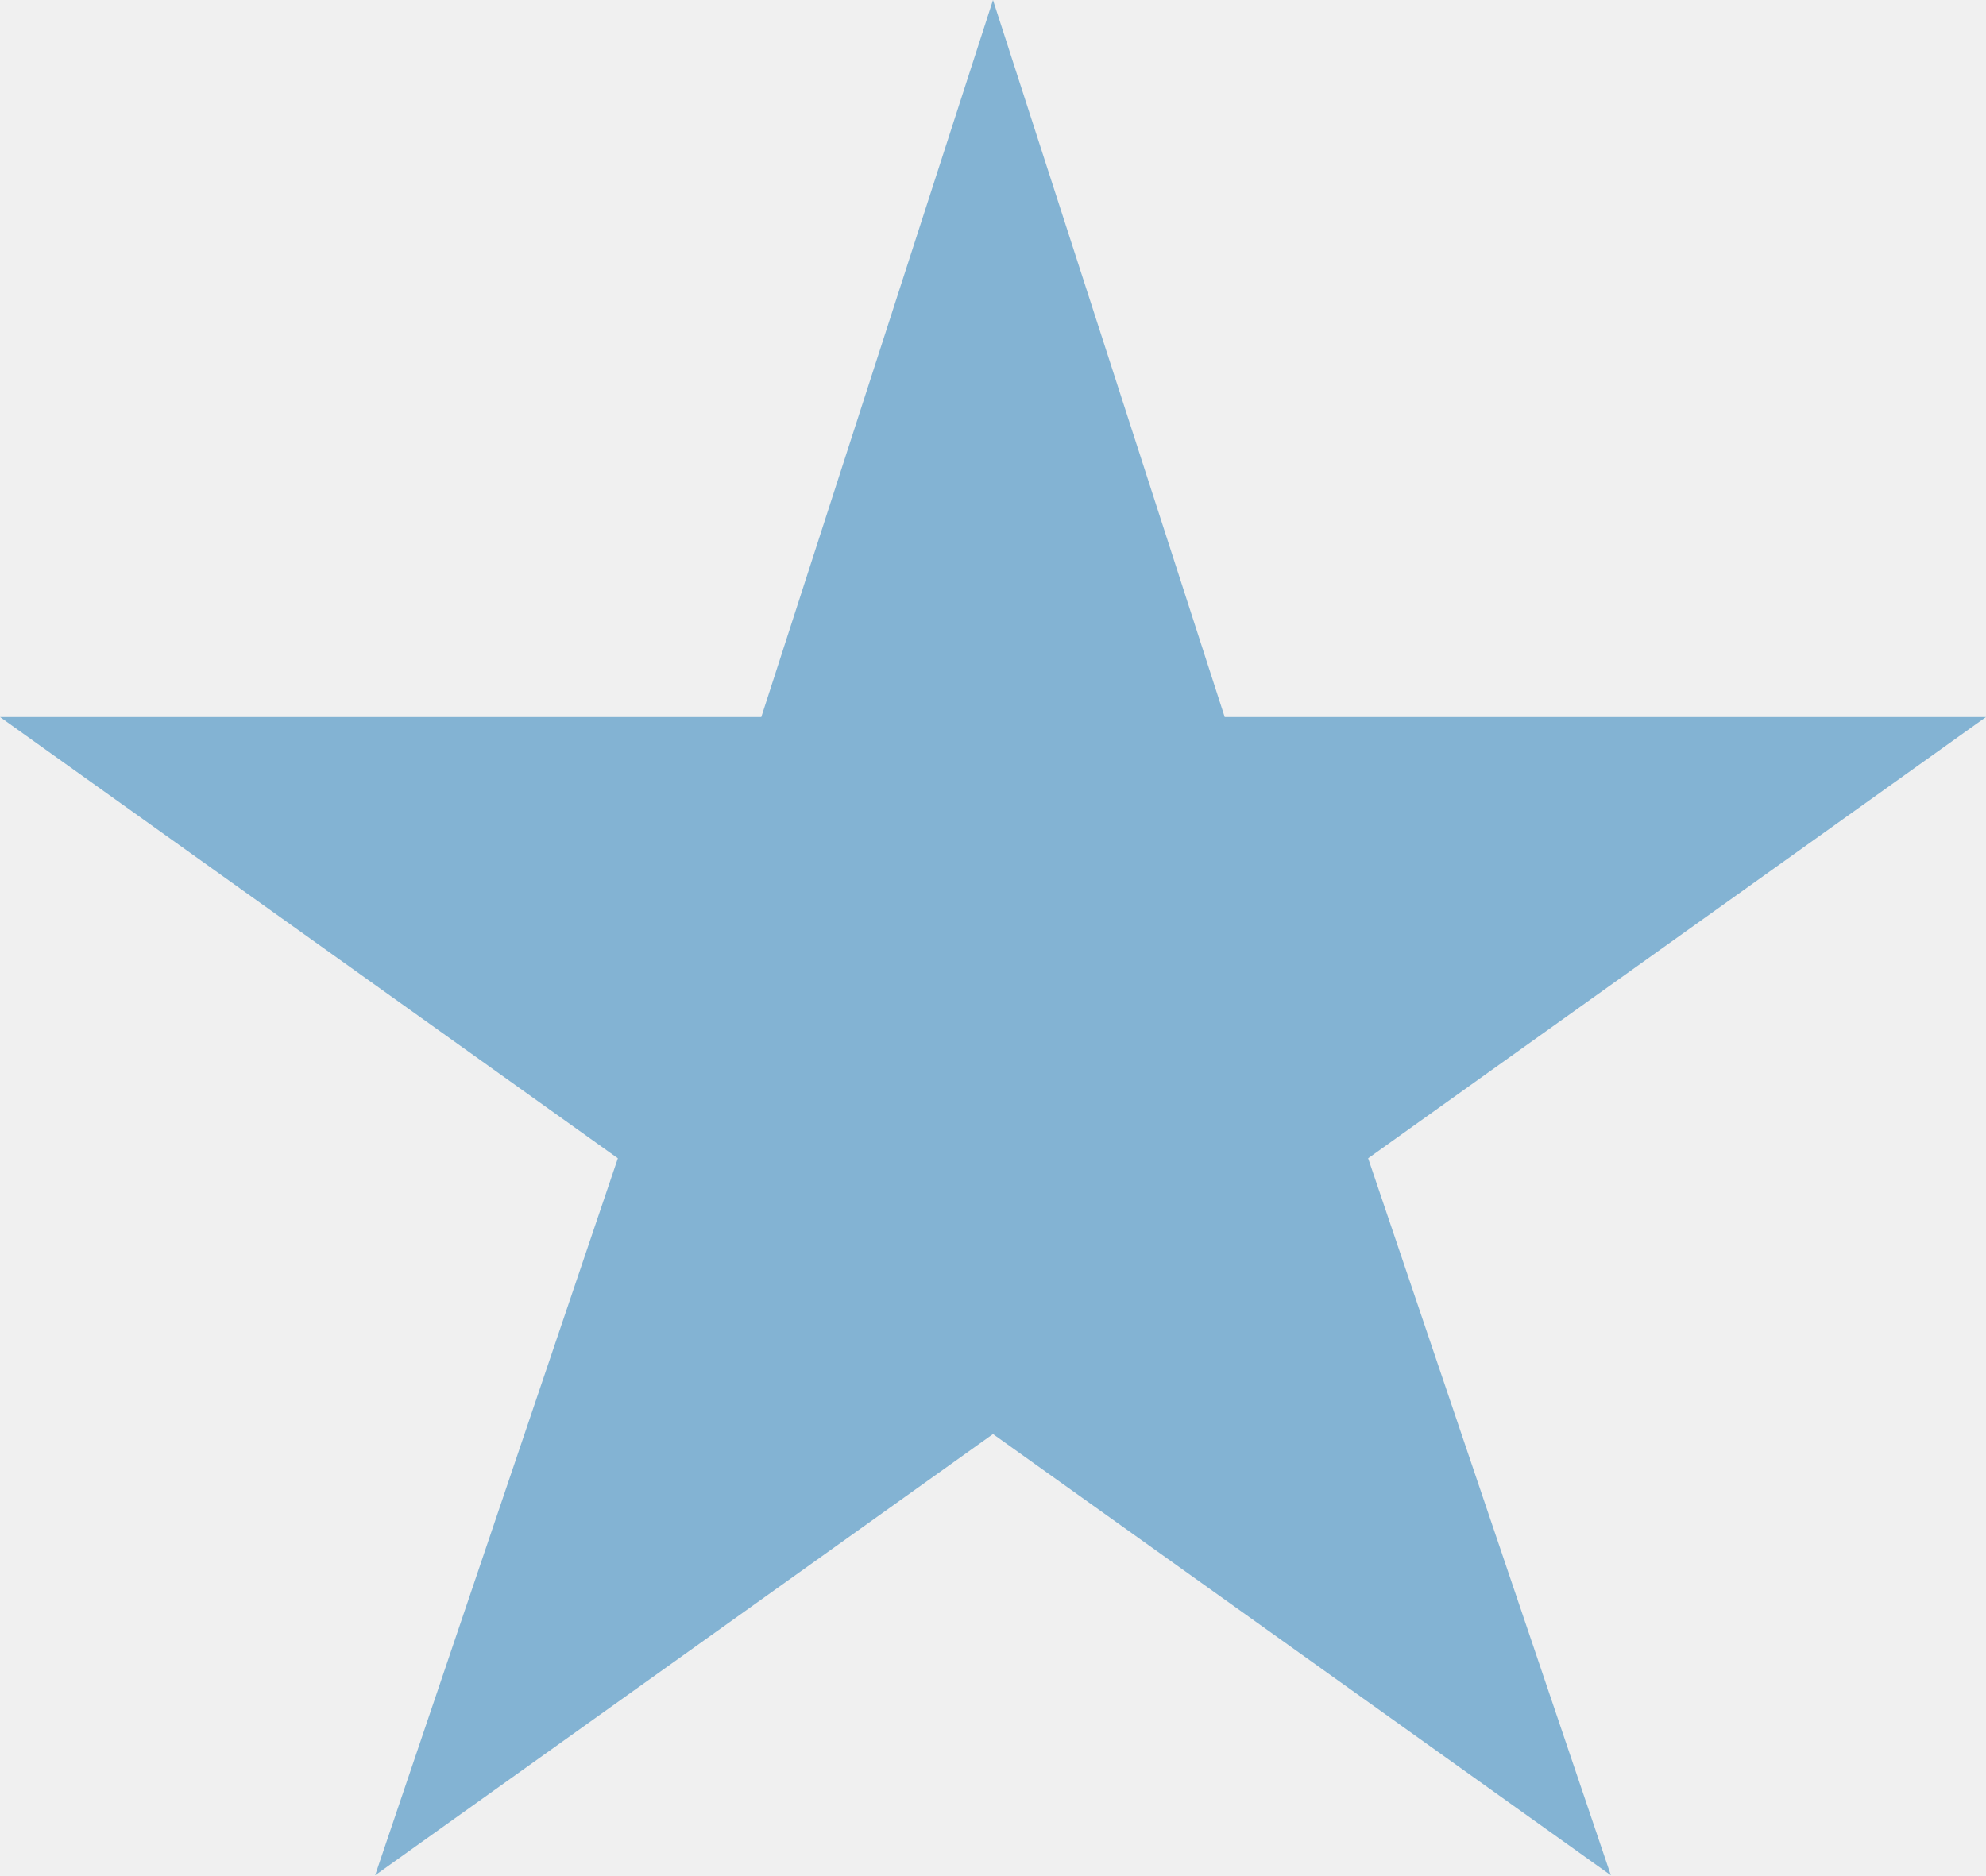
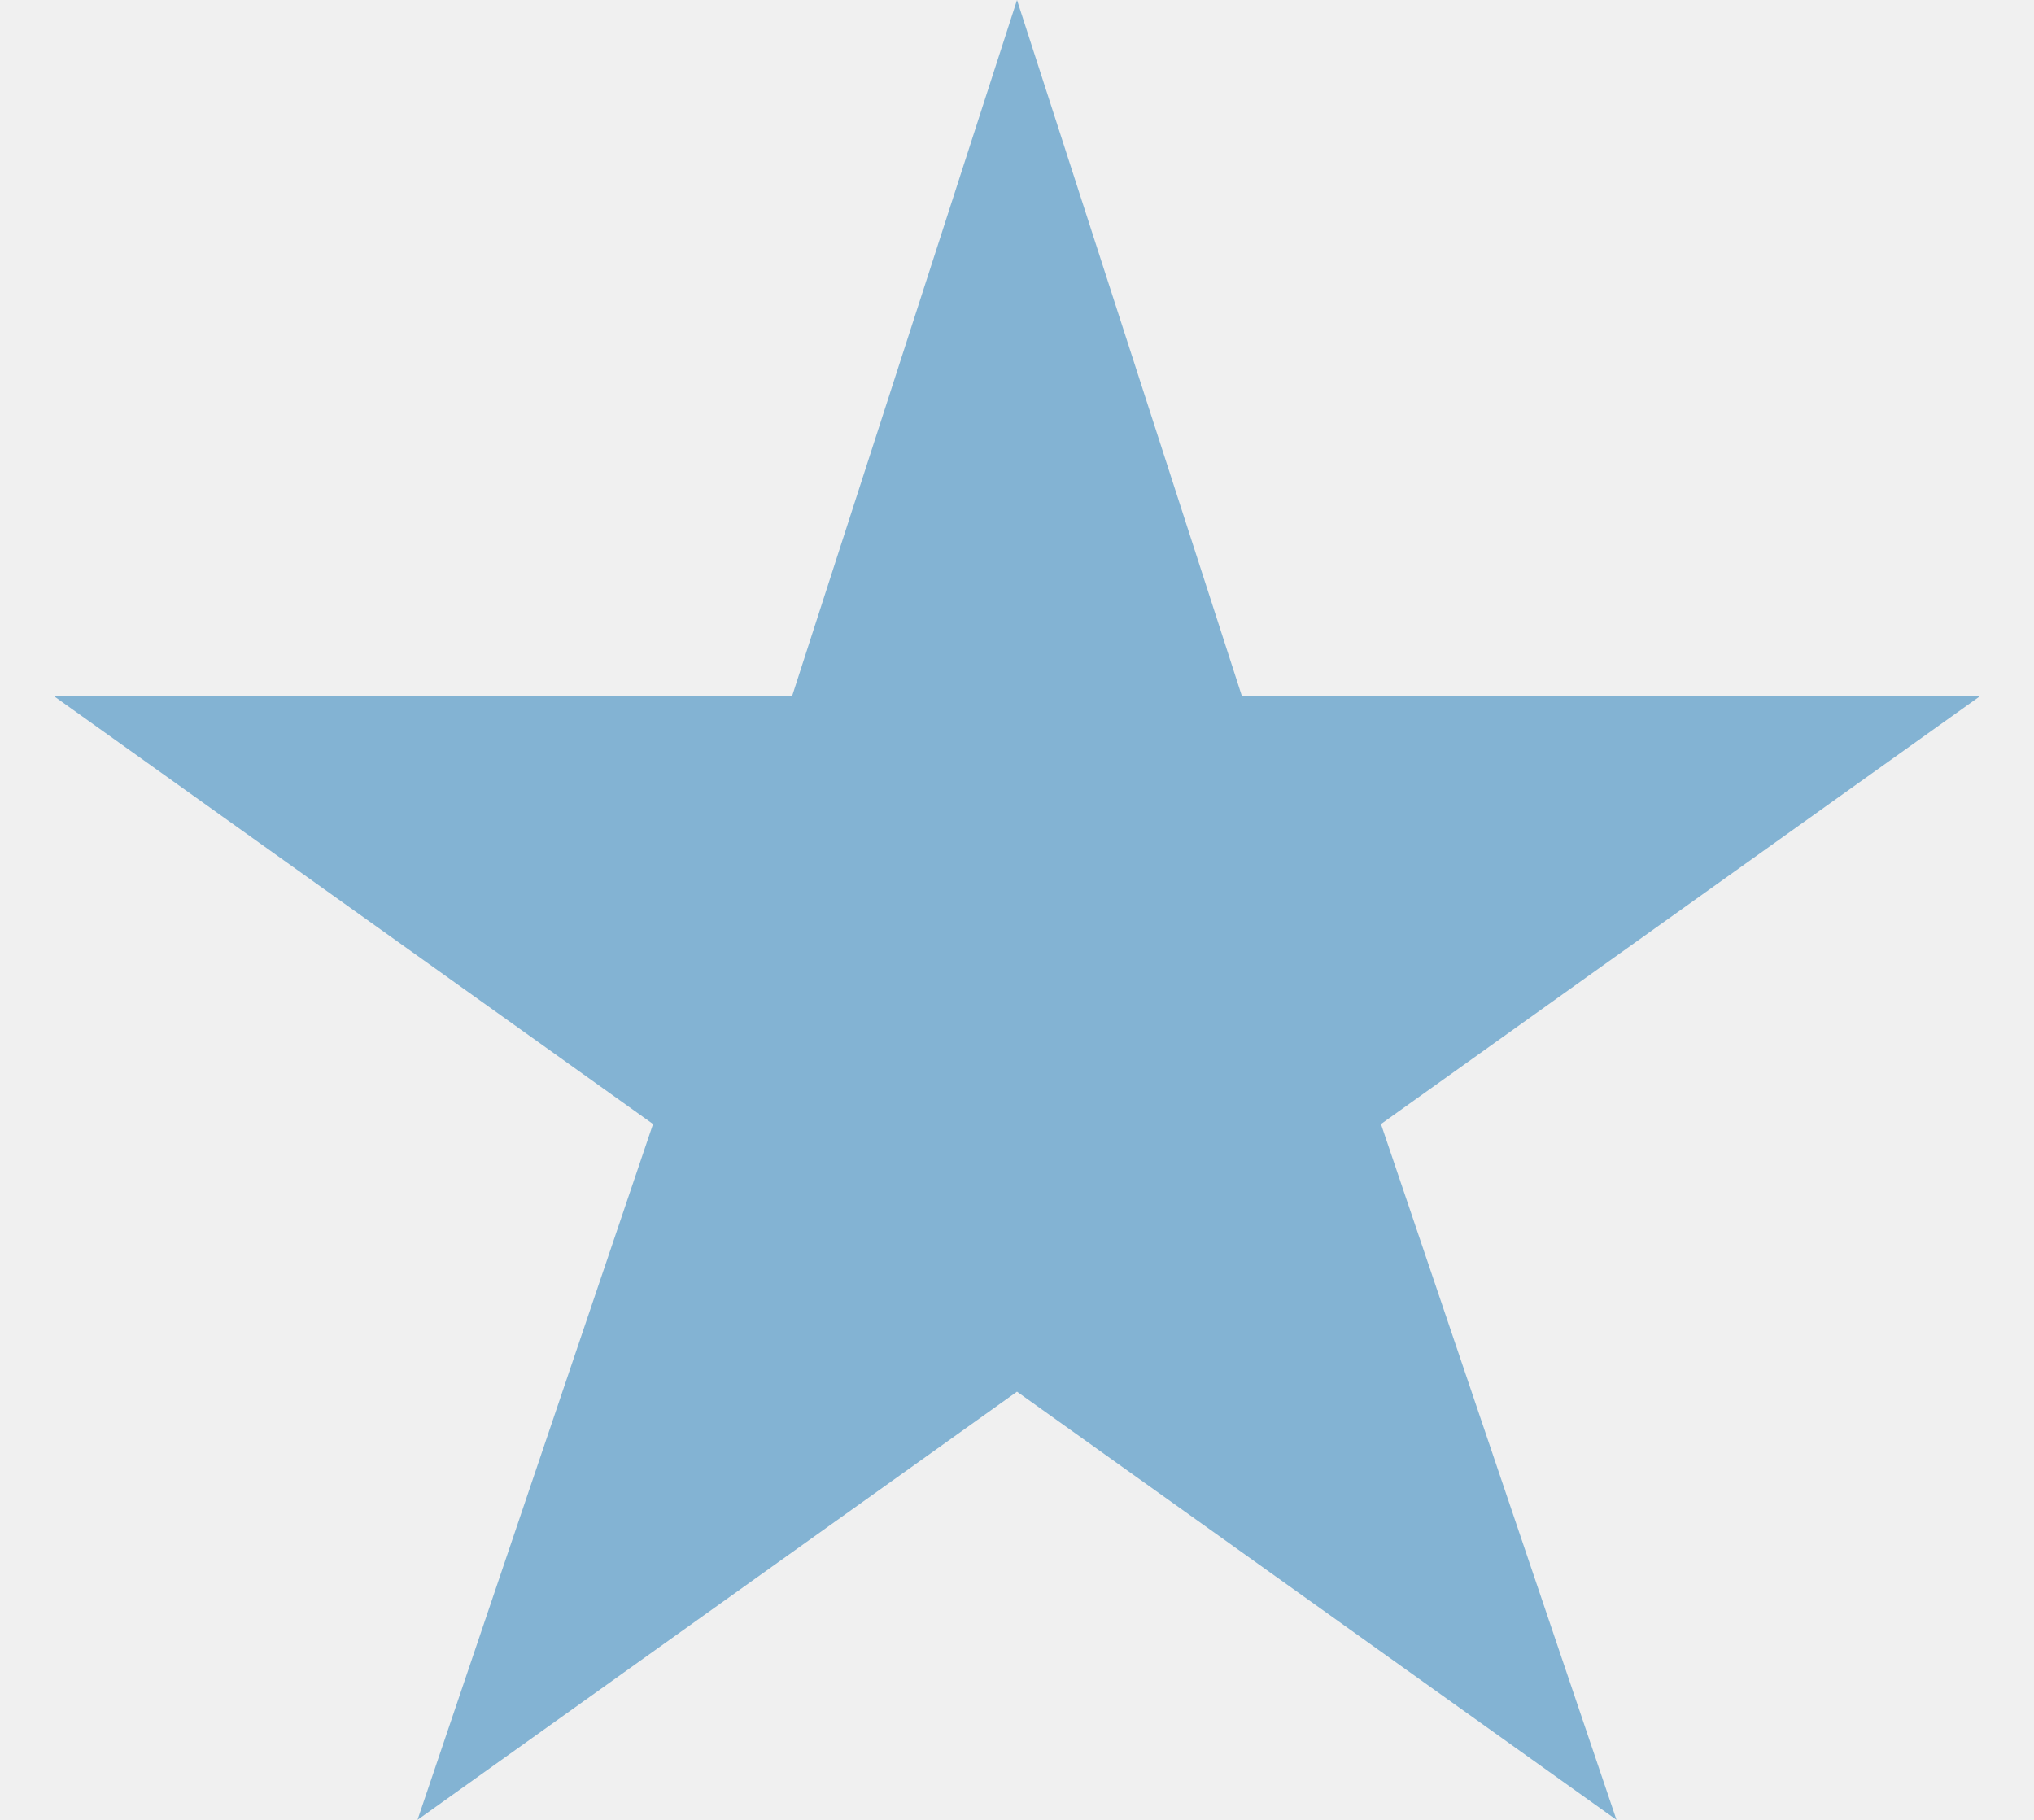
- <svg xmlns="http://www.w3.org/2000/svg" width="18" height="17" fill="none" viewBox="0 0 18 17">
+ <svg xmlns="http://www.w3.org/2000/svg" width="19" height="17" fill="none" viewBox="0 0 18 17">
  <g clip-path="url(#a)">
    <path fill="#83b3d3" d="m9 0 2.1 6.5H18l-5.6 4 2.2 6.5L9 13l-5.6 4 2.2-6.5-5.6-4h6.9z" />
  </g>
  <defs>
    <clipPath id="a">
      <path fill="#fff" d="M0 0h18v17H0z" />
    </clipPath>
  </defs>
</svg>
